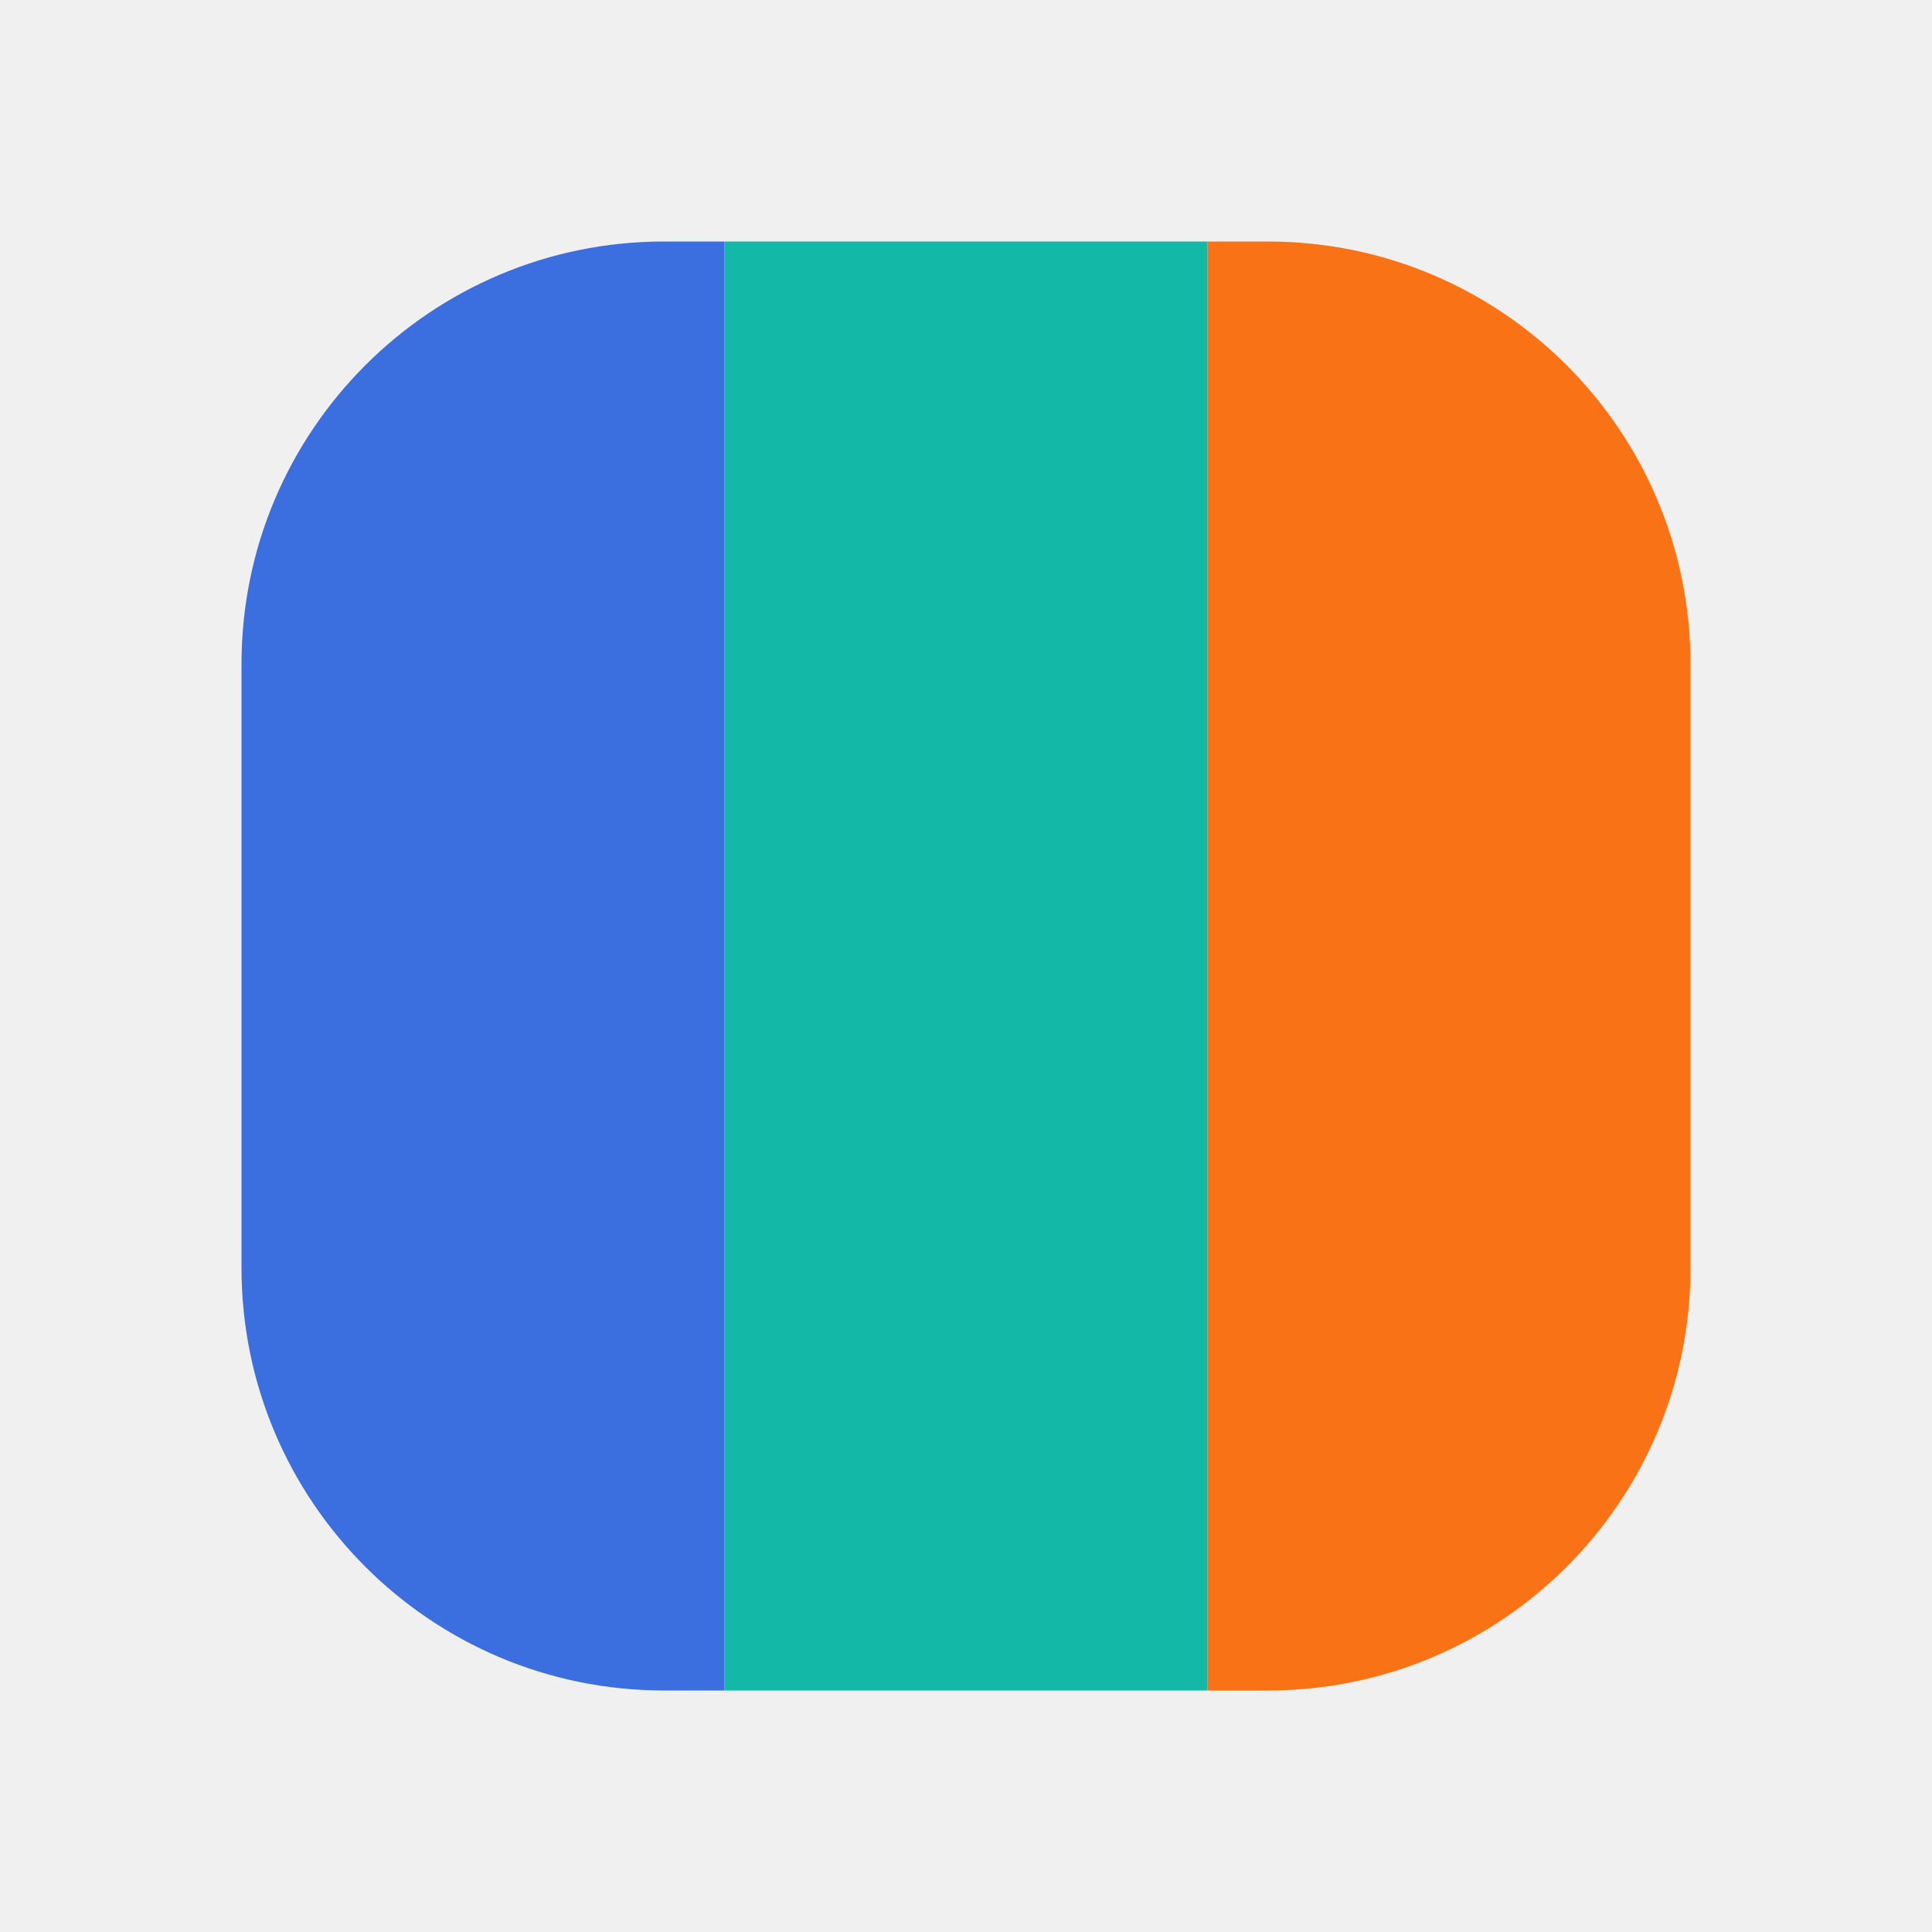
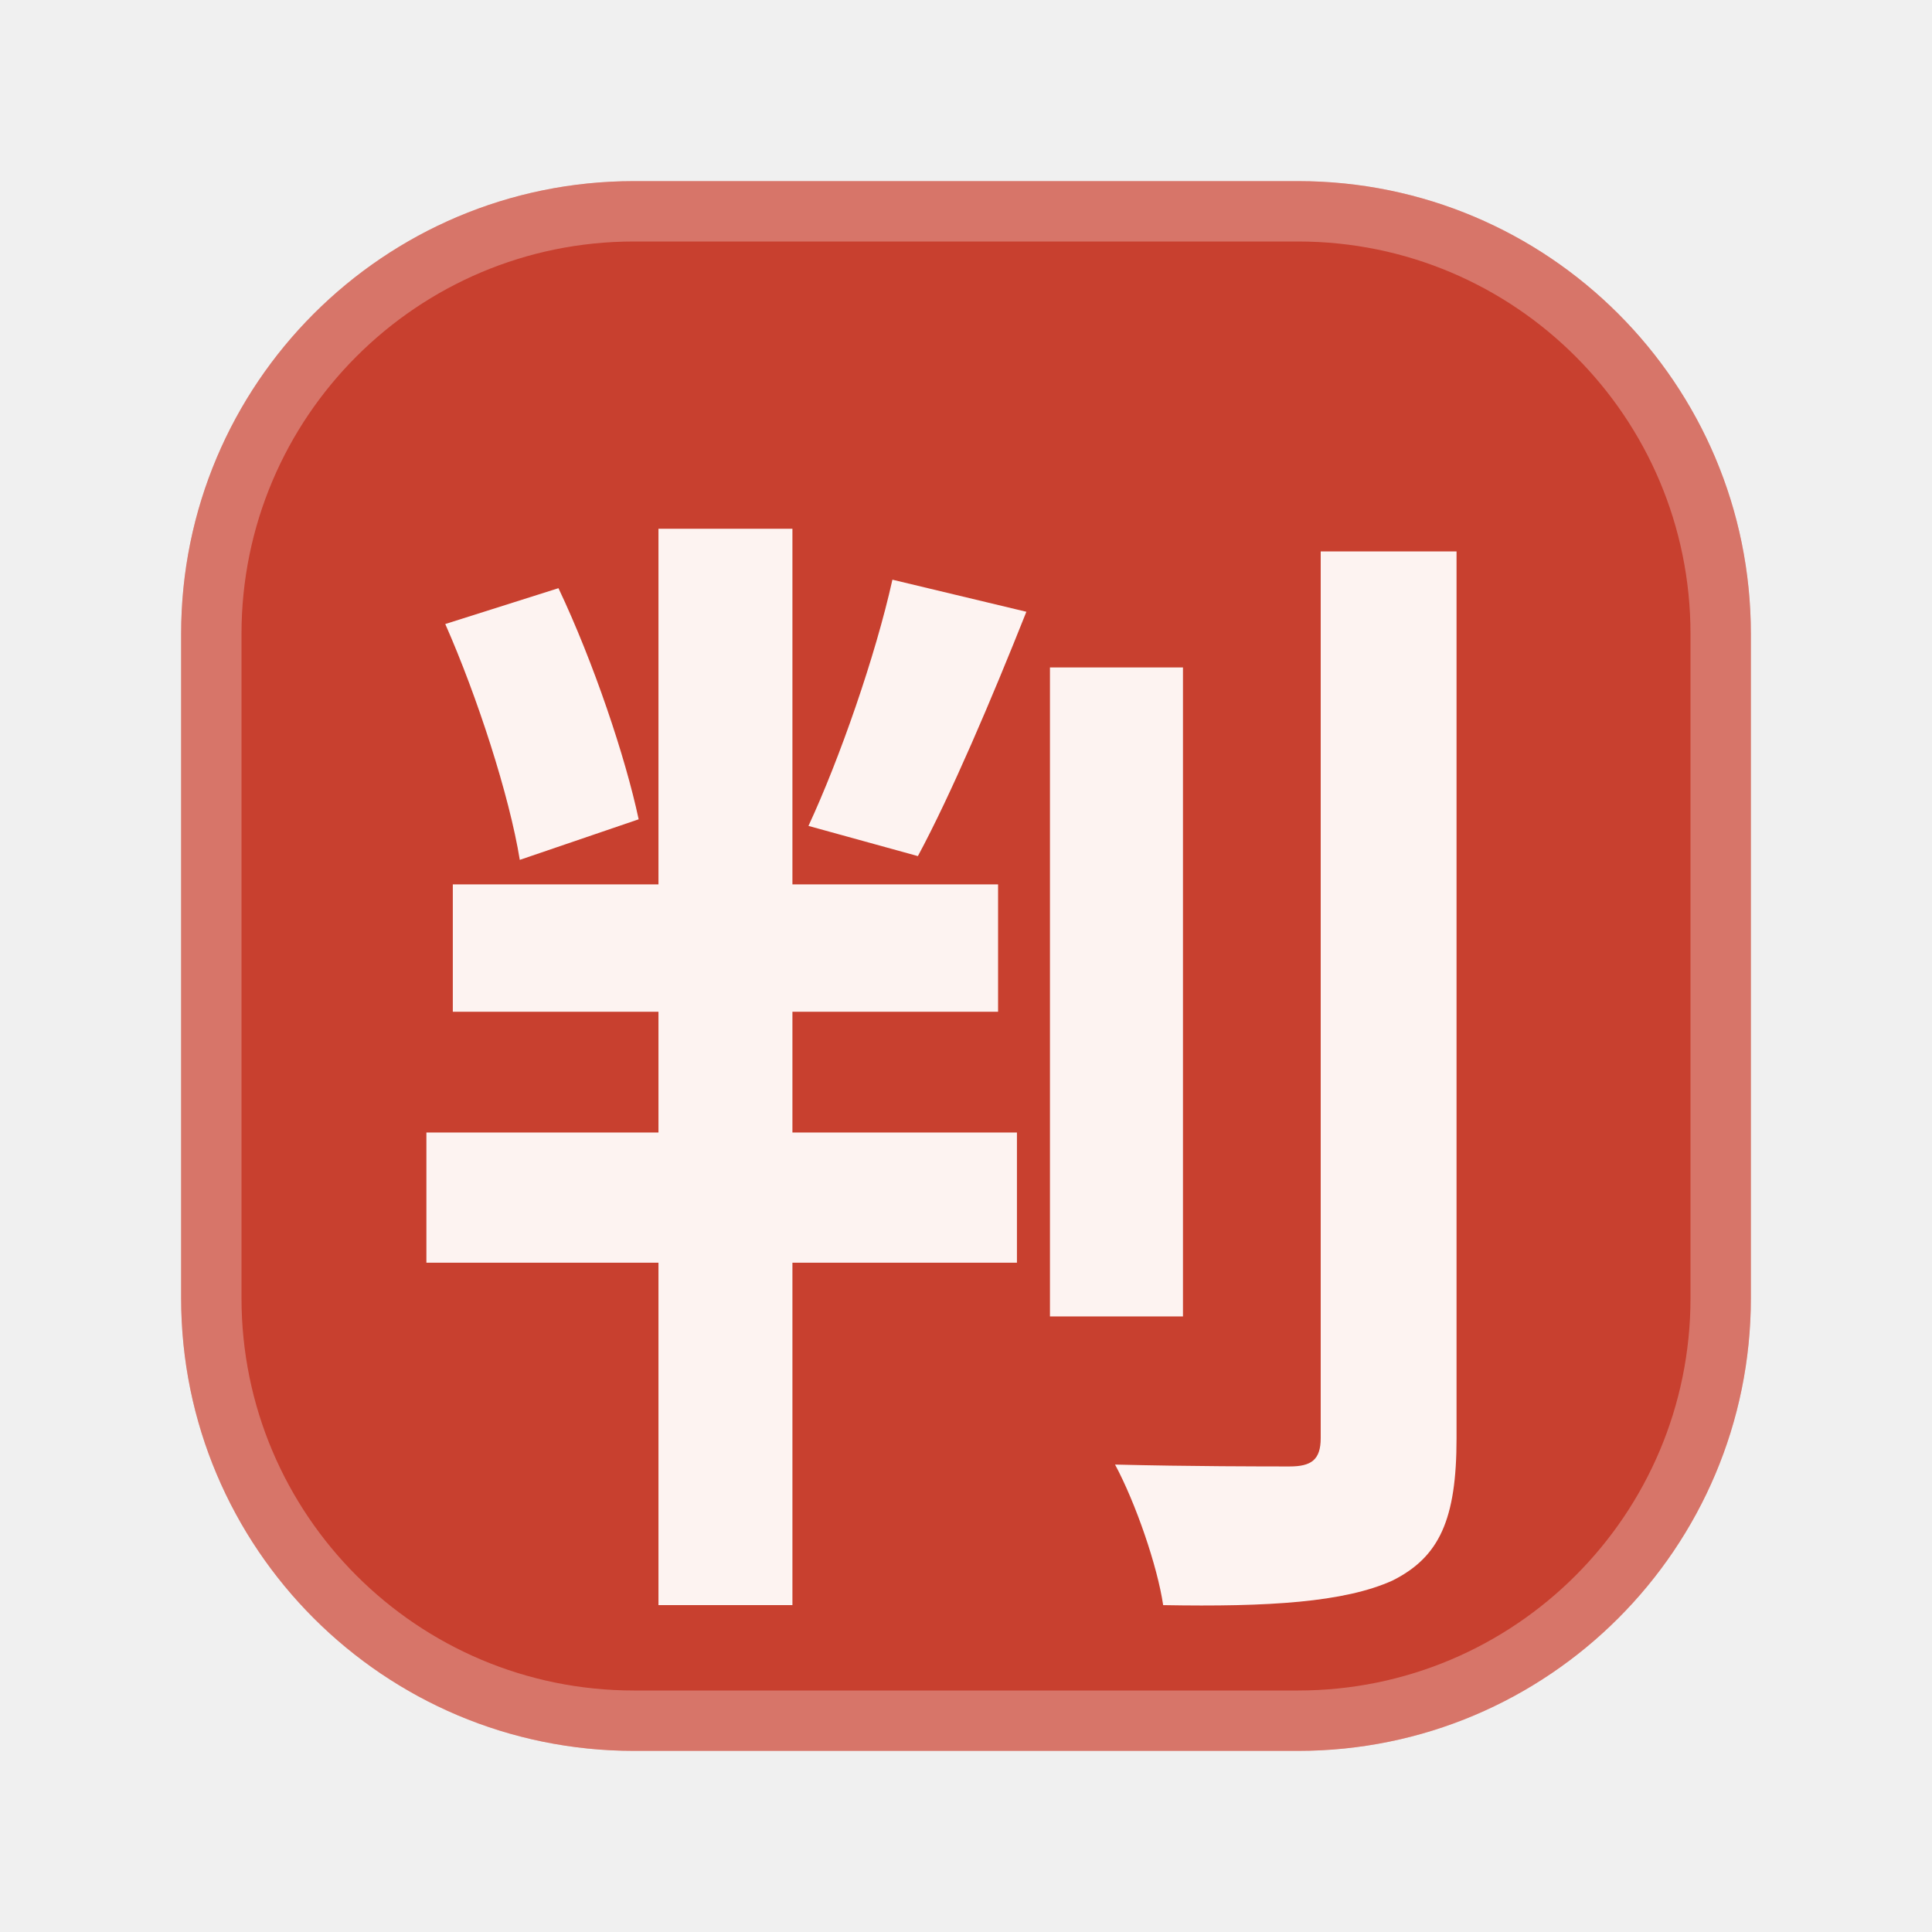
<svg xmlns="http://www.w3.org/2000/svg" viewBox="0 0 32 32">
-   <defs>
-     <clipPath id="r">
-       <rect x="4" y="4" width="24" height="24" rx="7" />
-     </clipPath>
-   </defs>
-   <g clip-path="url(#r)">
-     <rect x="4" y="4" width="8" height="24" fill="#3b6fe0" />
-     <rect x="12" y="4" width="8" height="24" fill="#14b8a6" />
-     <rect x="20" y="4" width="8" height="24" fill="#f97316" />
-   </g>
+   <rect x="3" y="3" width="26" height="26" rx="7.5" fill="#c8402f" />
+   <rect x="3.5" y="3.5" width="25" height="25" rx="7" fill="none" stroke="#ffffff" stroke-opacity="0.28" stroke-width="1" />
+   <text x="16" y="16.6" text-anchor="middle" dominant-baseline="central" font-family="'Hiragino Sans','Yu Gothic',system-ui,sans-serif" font-size="19" font-weight="600" fill="#fdf3f1">判</text>
</svg>
